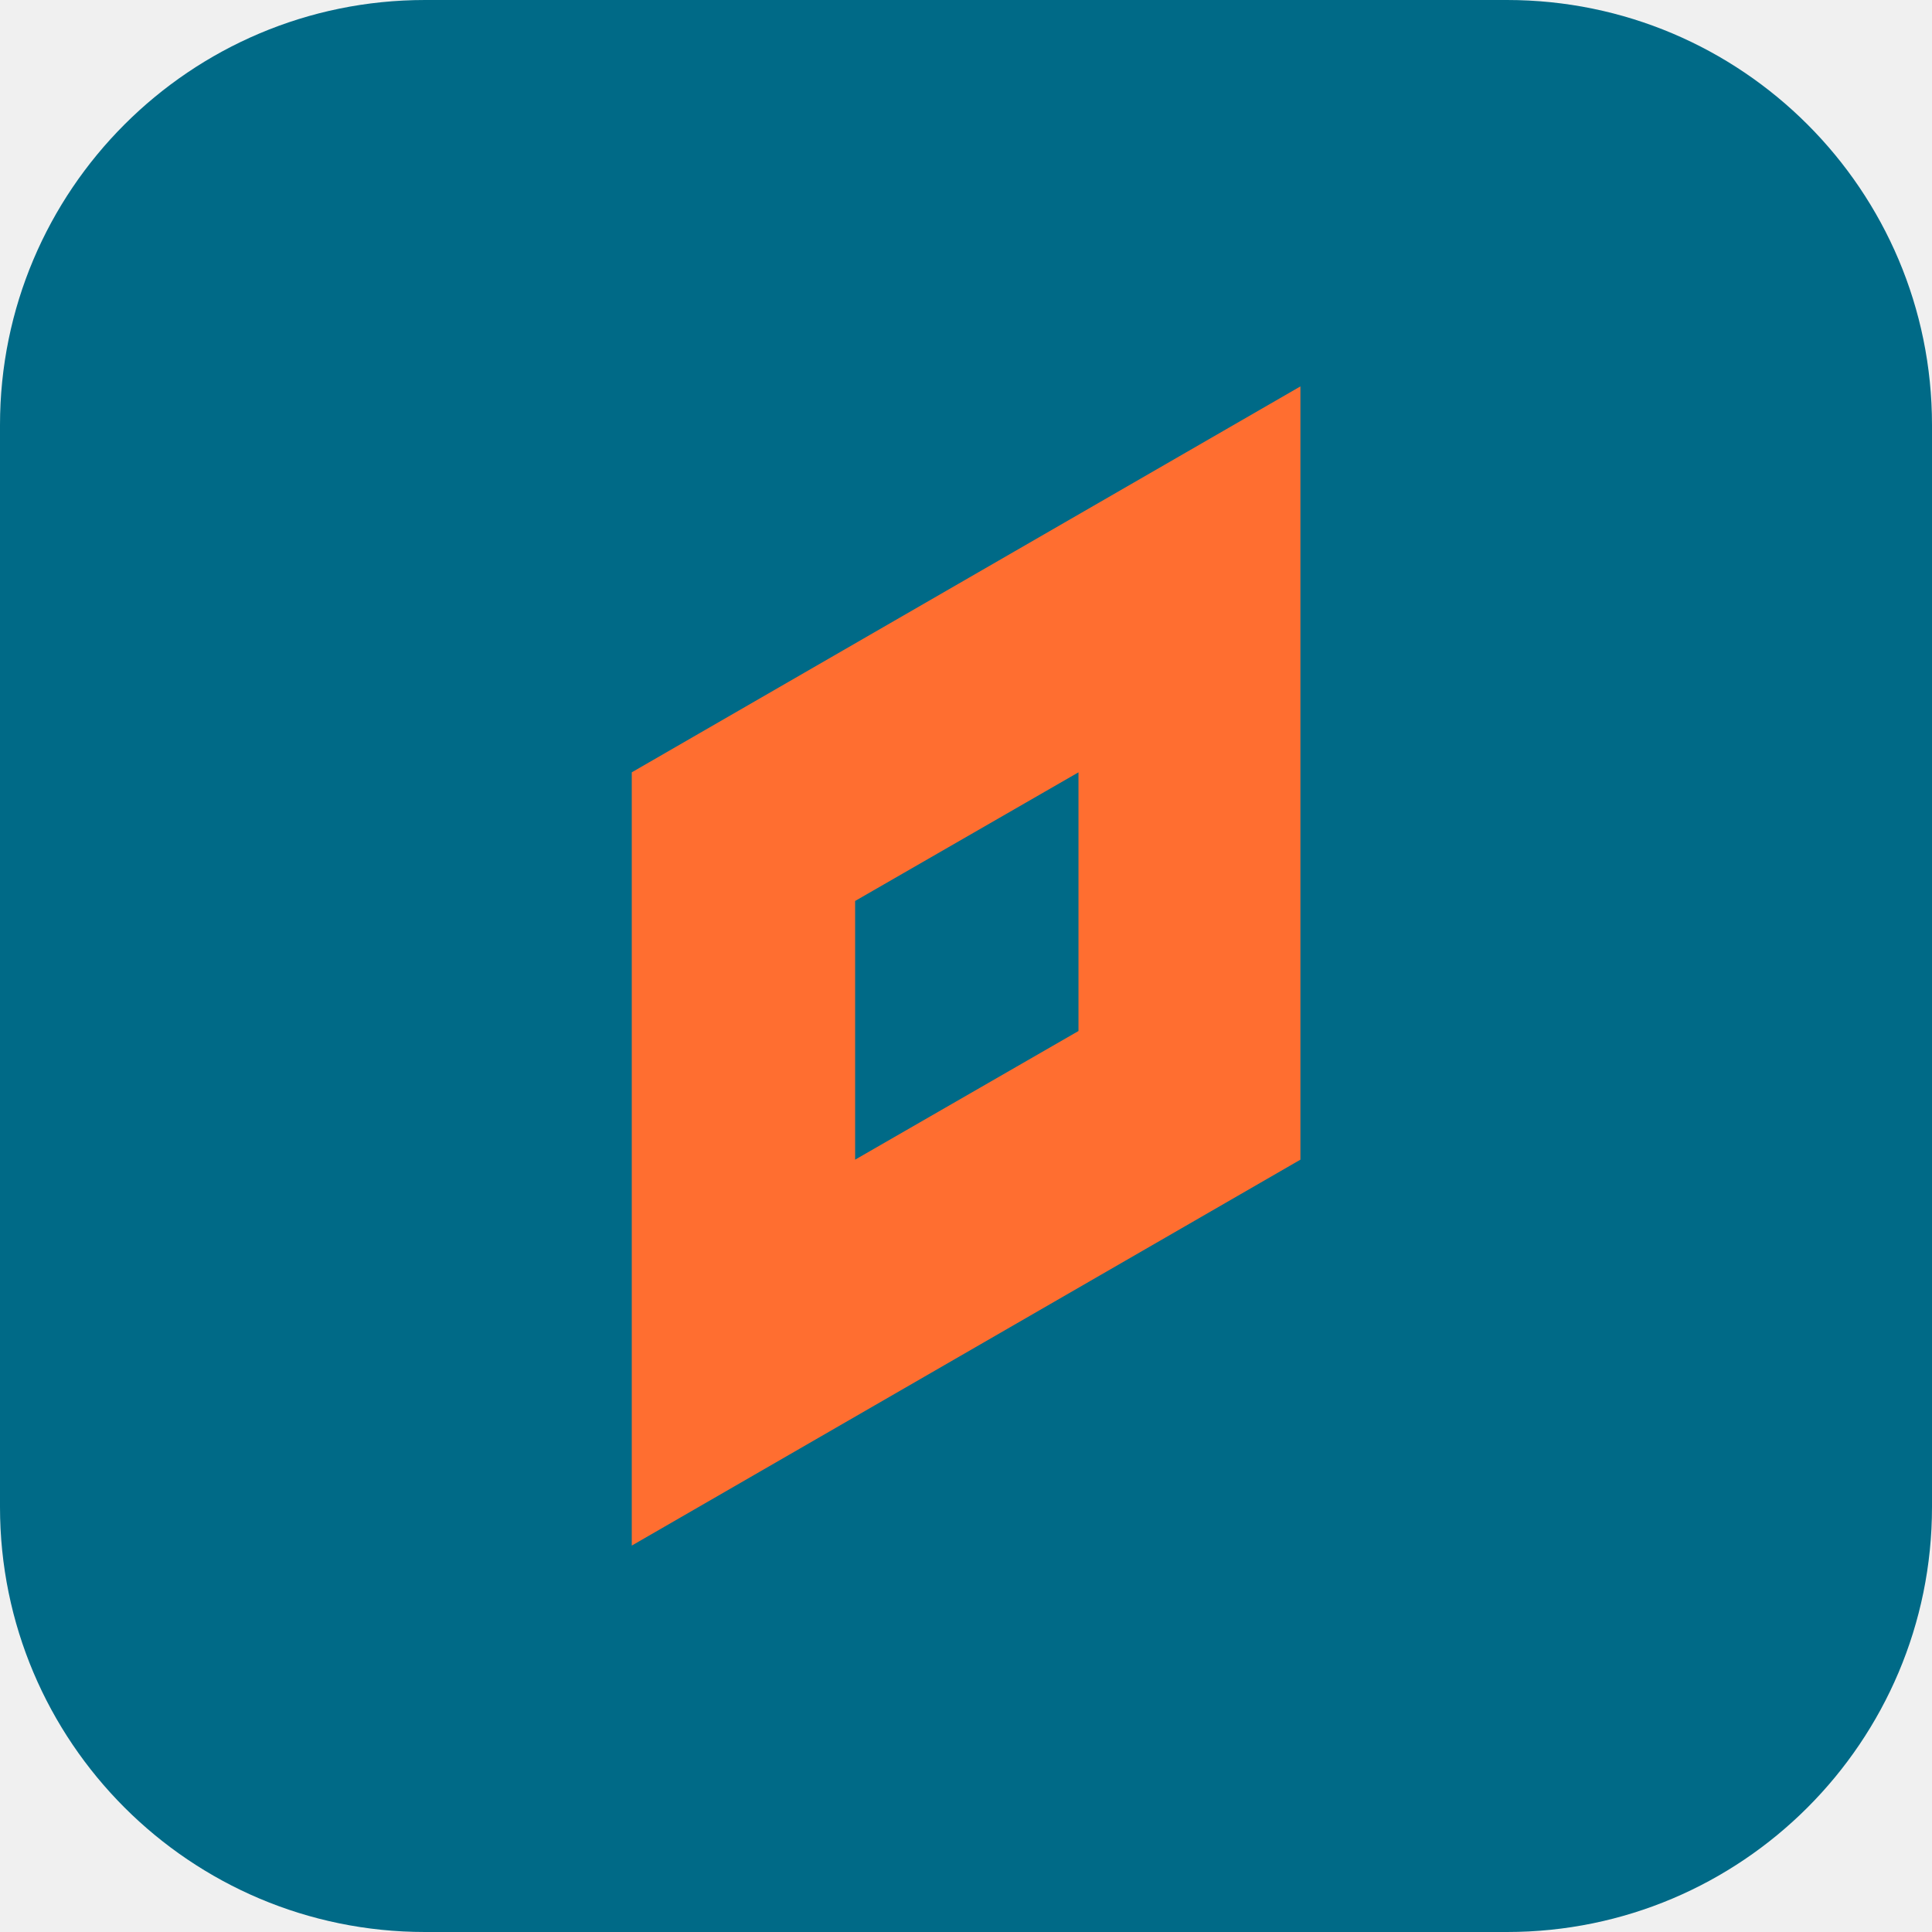
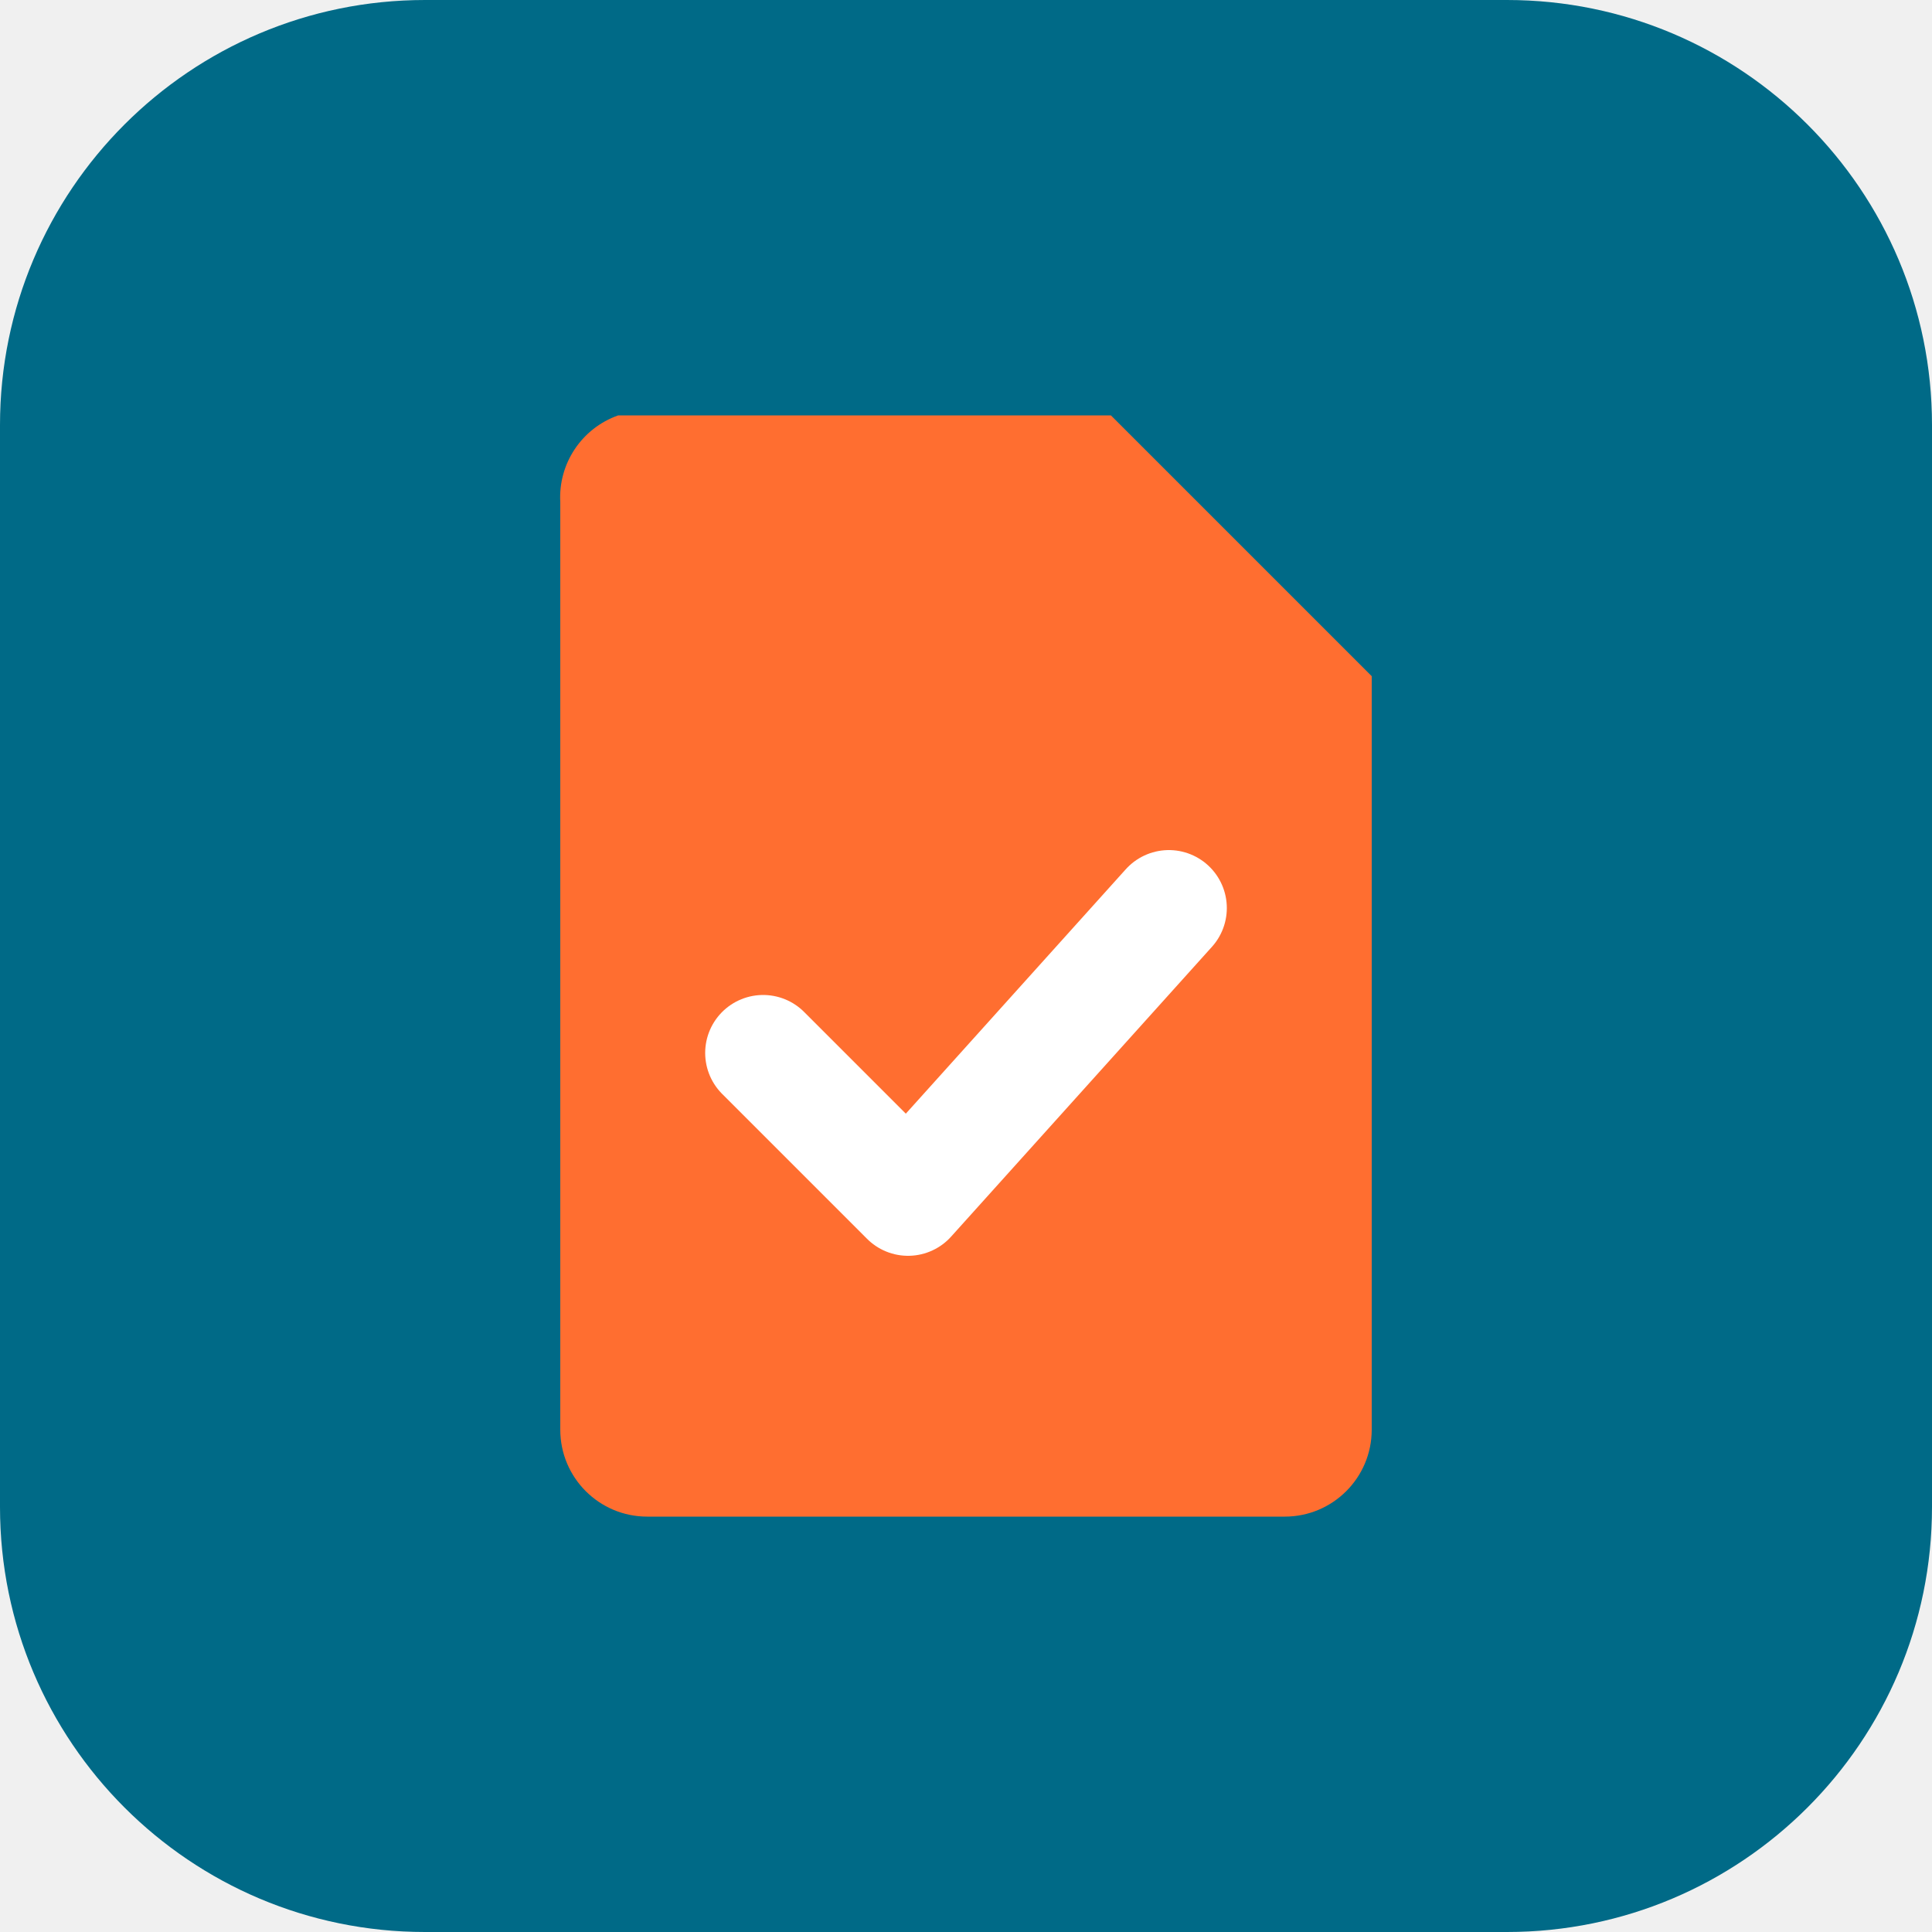
<svg xmlns="http://www.w3.org/2000/svg" viewBox="0 0 100 100">
  <rect width="100" height="100" rx="22" fill="#006a87" />
-   <g transform="translate(32.7 20) scale(0.7317)">
-     <path d="M0,27.3V82l47.3-27.3V0L0,27.3z M31.6,45.6l-15.8,9.1V36.4l15.8-9.1V45.6z" fill="#ff6e30" />
+   <g transform="translate(14 14) scale(3)">
+     <path d="M6 2.5h8.5L19 7v13a1.5 1.5 0 0 1-1.5 1.5h-11A1.5 1.5 0 0 1 5 20V4a1.5 1.5 0 0 1 1-1.5z" fill="#ff6e30" />
+     <path d="M8.5 13.5l2.5 2.5 4.5-5" stroke="#fff" stroke-width="2" fill="none" stroke-linecap="round" stroke-linejoin="round" />
  </g>
</svg>
